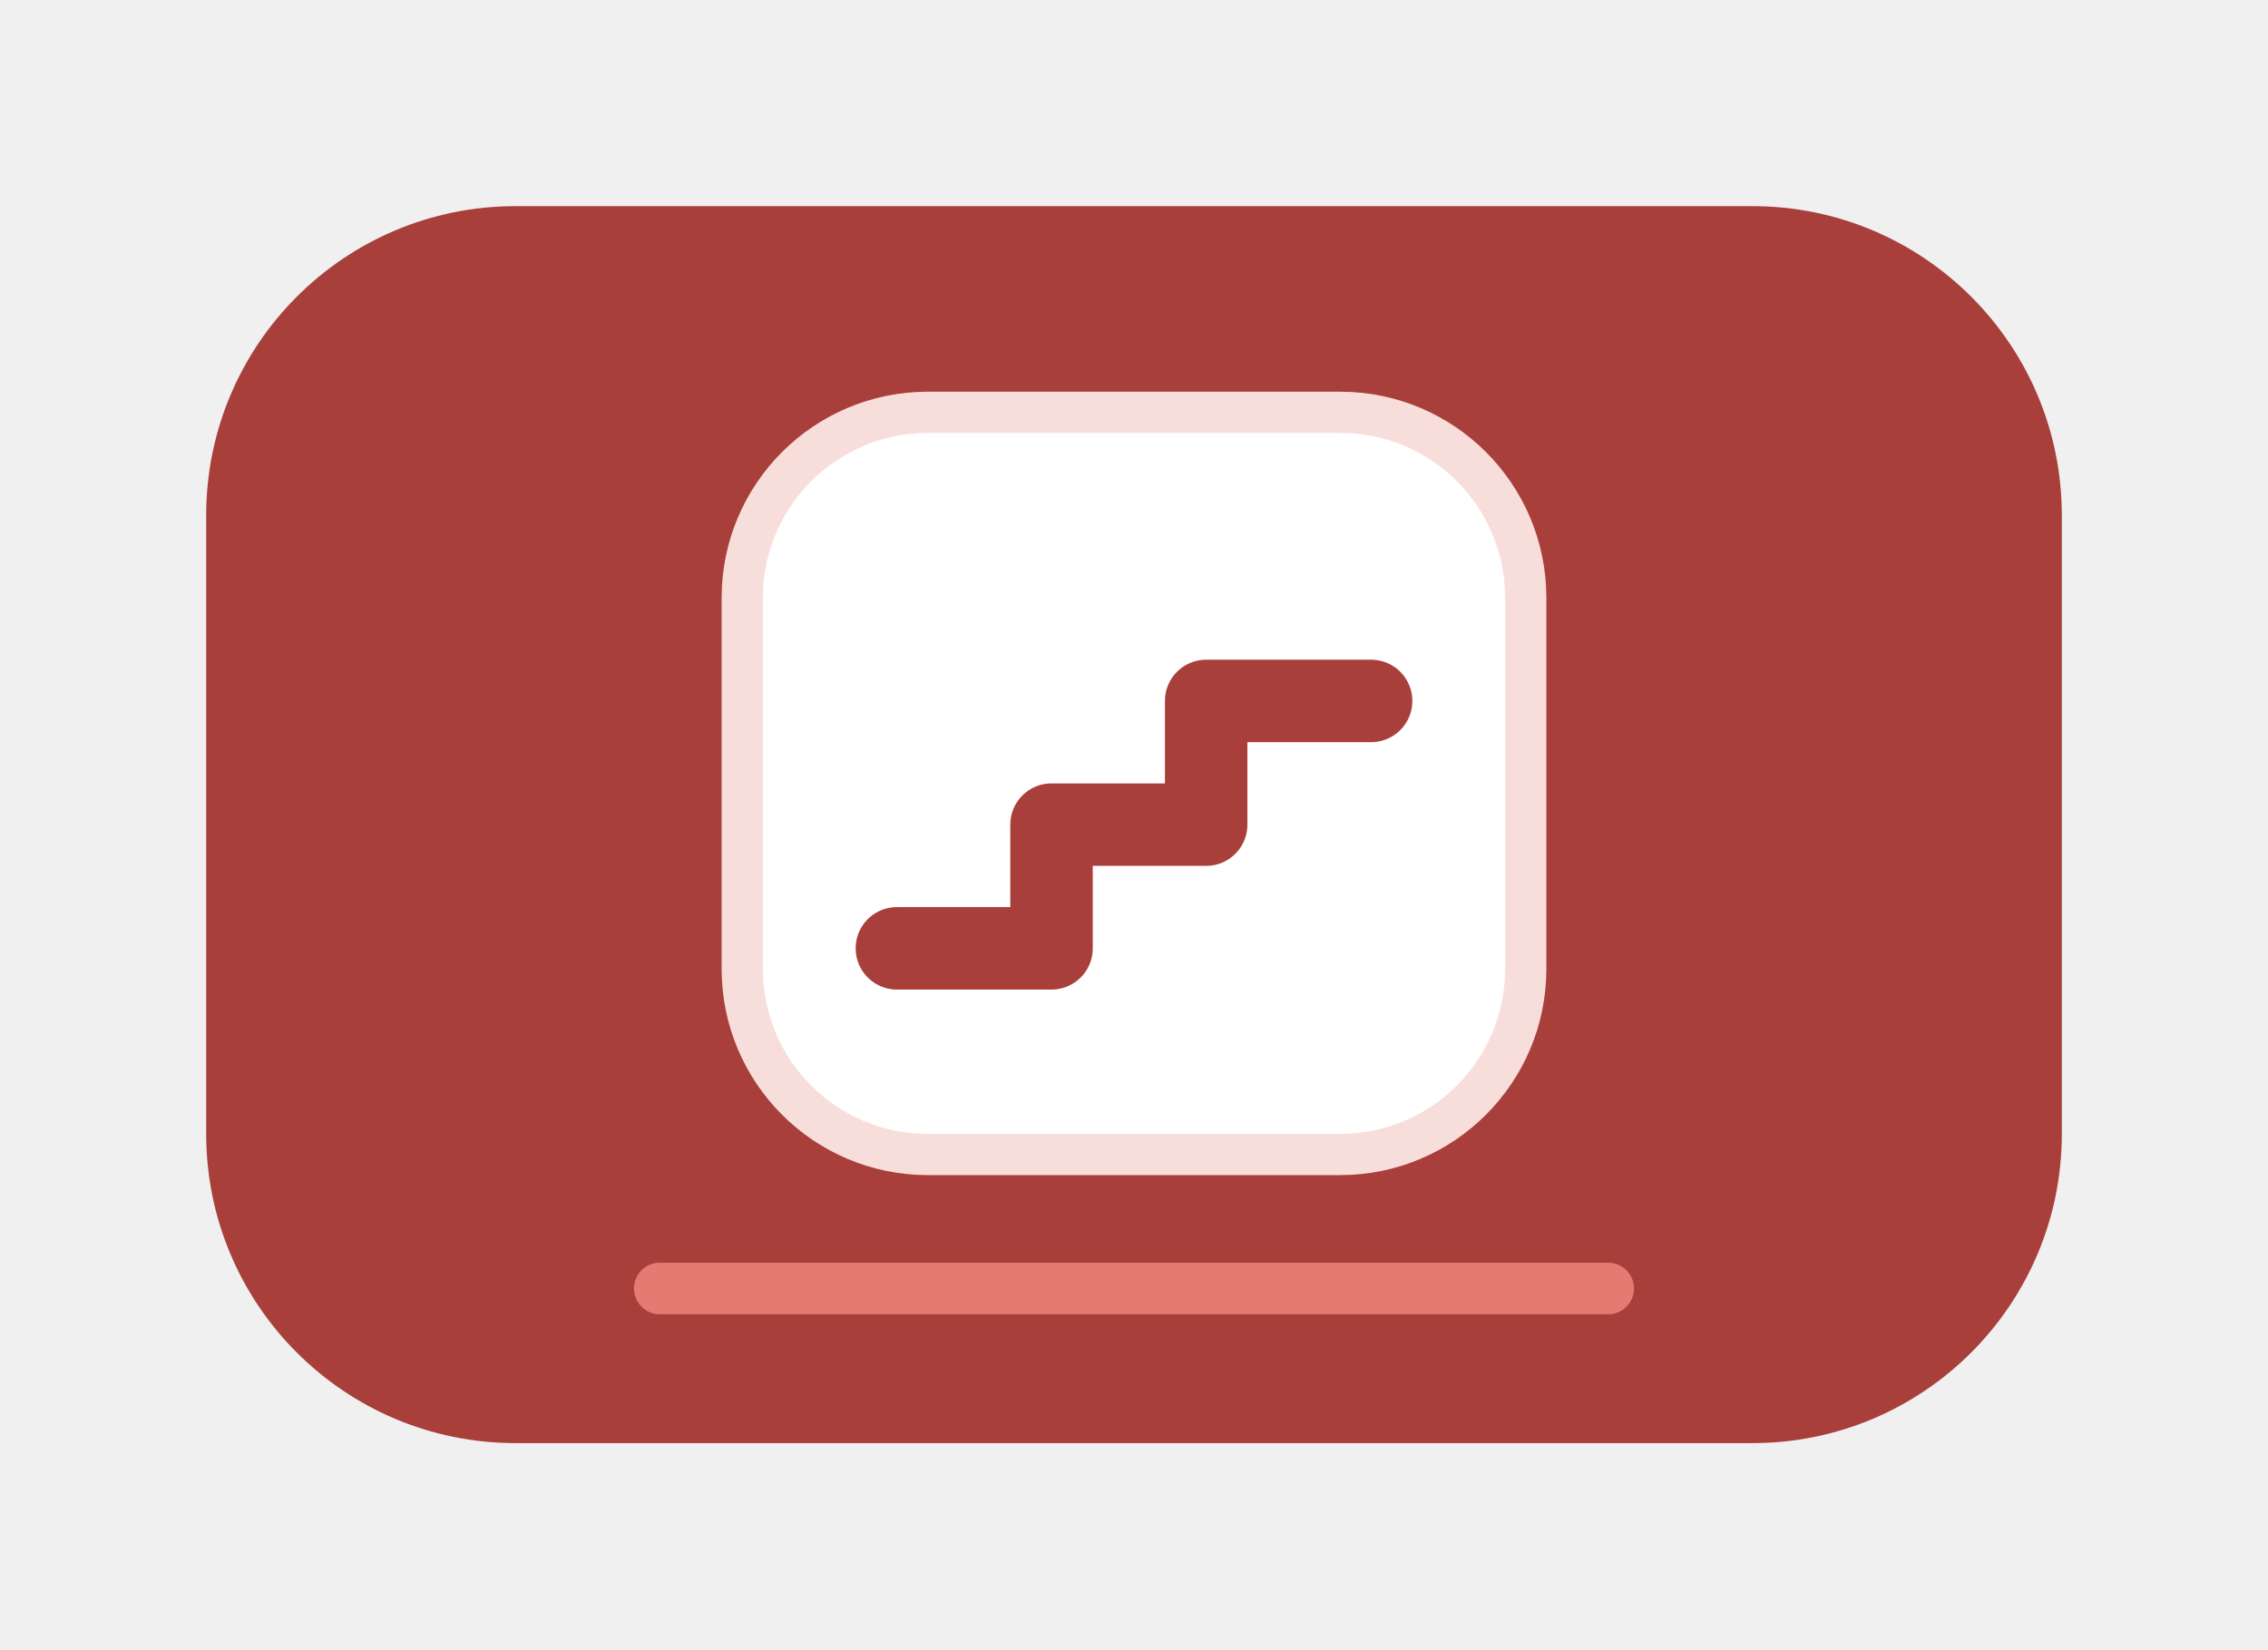
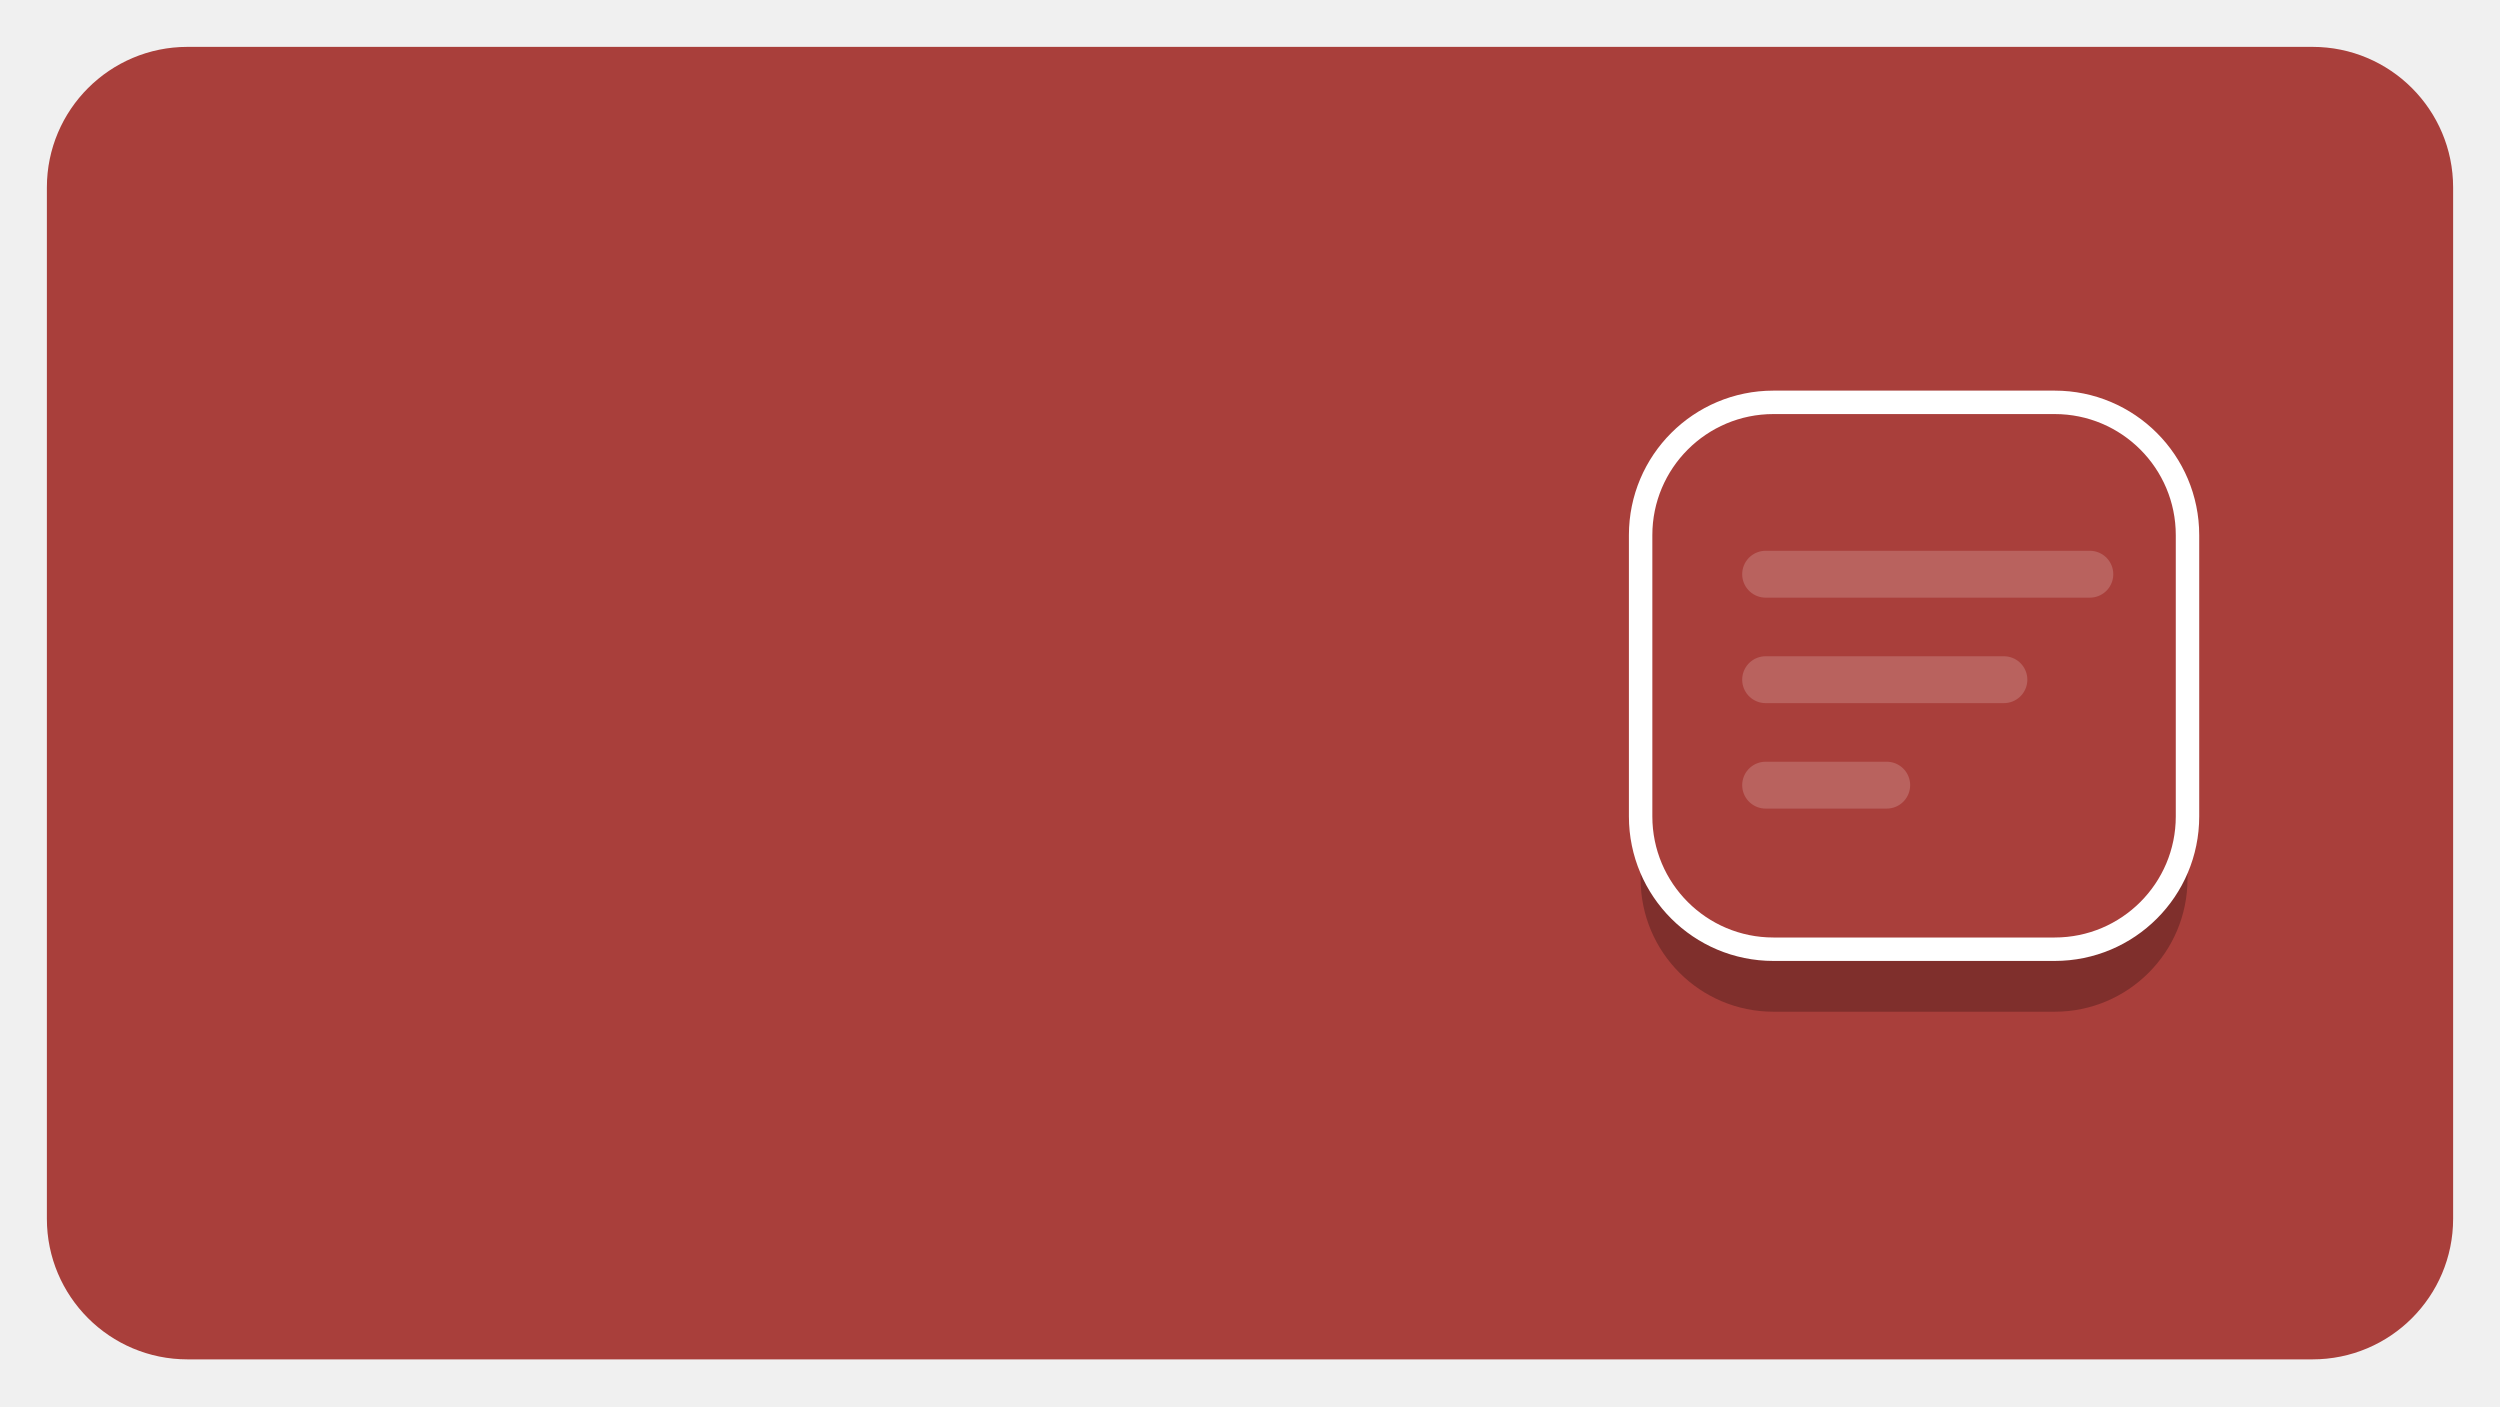
- <svg xmlns="http://www.w3.org/2000/svg" viewBox="0 0 220 160">
-   <style>.m{transform-origin:center;animation:m .8s cubic-bezier(.2,.8,.2,1) both}@keyframes m{from{opacity:0;transform:scale(.75)}to{opacity:1;transform:scale(1)}}@media(prefers-reduced-motion:reduce){.m{animation:none}}</style>
-   <g class="m">
-     <rect x="20" y="20" width="180" height="120" rx="30" fill="#A93F3B" />
-     <rect x="72" y="40" width="76" height="72" rx="18" fill="#fff" stroke="#F8DEDB" stroke-width="4" />
-     <path d="M87 92h15V80h15V68h16" fill="none" stroke="#A93F3B" stroke-width="8" stroke-linecap="round" stroke-linejoin="round" />
-     <path d="M64 125h92" stroke="#E67A72" stroke-width="5" stroke-linecap="round" />
+ <svg xmlns="http://www.w3.org/2000/svg" viewBox="0 0 640 360" role="img" aria-labelledby="title desc">
+   <style>
+     .surface{transform-origin:320px 180px;animation:expand .42s cubic-bezier(.2,.8,.2,1) both}
+     .mark{transform-origin:490px 180px;animation:mark .42s .16s cubic-bezier(.2,.8,.2,1) both}
+     .step{opacity:.18;animation:light .18s ease-out forwards}.s1{animation-delay:.38s}.s2{animation-delay:.5s}.s3{animation-delay:.62s}
+     .accent{transform-origin:left;transform:scaleX(0);animation:rule .24s .62s ease-out forwards}
+     @keyframes expand{from{transform:scaleX(.76);opacity:0}}
+     @keyframes mark{from{transform:translateY(16px) scale(.9);opacity:0}}
+     @keyframes light{to{opacity:1}}@keyframes rule{to{transform:scaleX(1)}}
+     @media(prefers-reduced-motion:reduce){.surface,.mark,.step,.accent{animation:none;opacity:1;transform:none}}
+   </style>
+   <rect class="surface" x="12" y="12" width="616" height="336" rx="36" fill="#A93F3B" />
+   <path class="accent" d="M72 280h250" stroke="#E67A72" stroke-width="7" stroke-linecap="round" />
+   <g class="mark">
+     <rect x="420" y="119" width="140" height="140" rx="34" fill="#7F2F2C" />
+     <rect x="420" y="103" width="140" height="140" rx="34" fill="#A93F3B" stroke="#FFFFFF" stroke-width="6" />
+     <path class="step s1" d="M452 201h31" fill="none" stroke="#FFFFFF" stroke-width="12" stroke-linecap="round" />
+     <path class="step s2" d="M452 174h61" fill="none" stroke="#FFFFFF" stroke-width="12" stroke-linecap="round" />
+     <path class="step s3" d="M452 147h83" fill="none" stroke="#FFFFFF" stroke-width="12" stroke-linecap="round" />
  </g>
</svg>
